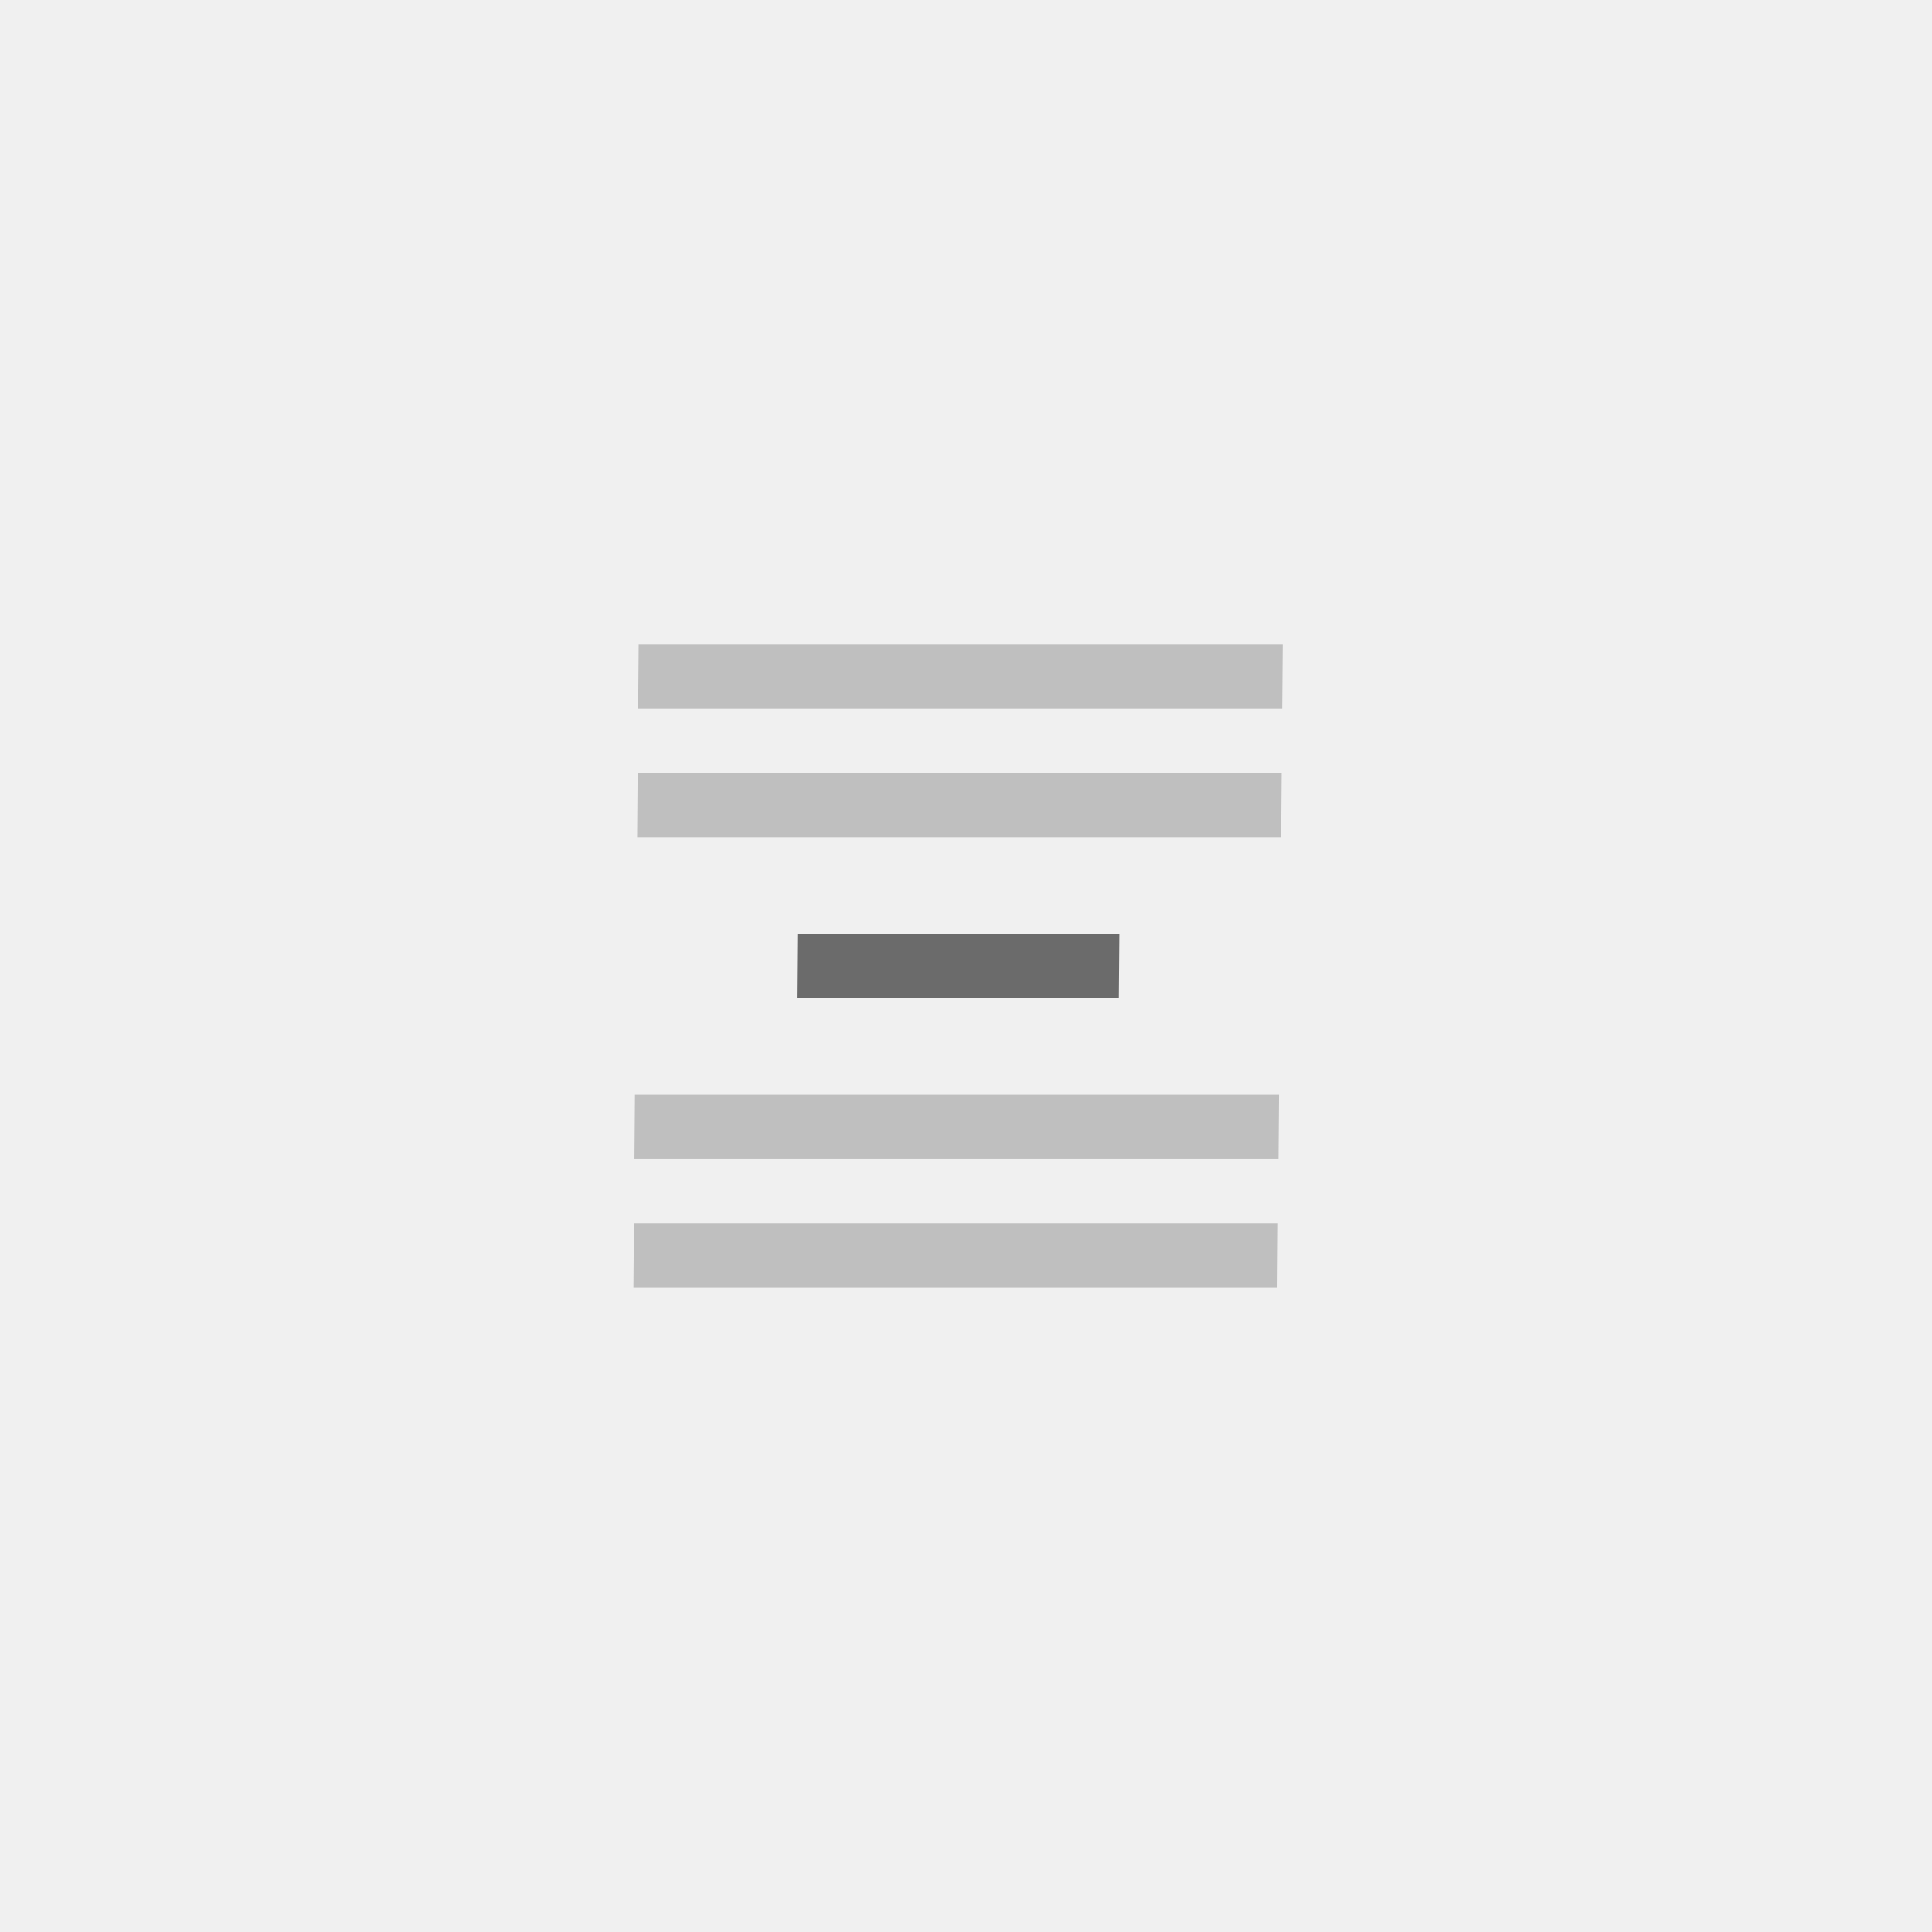
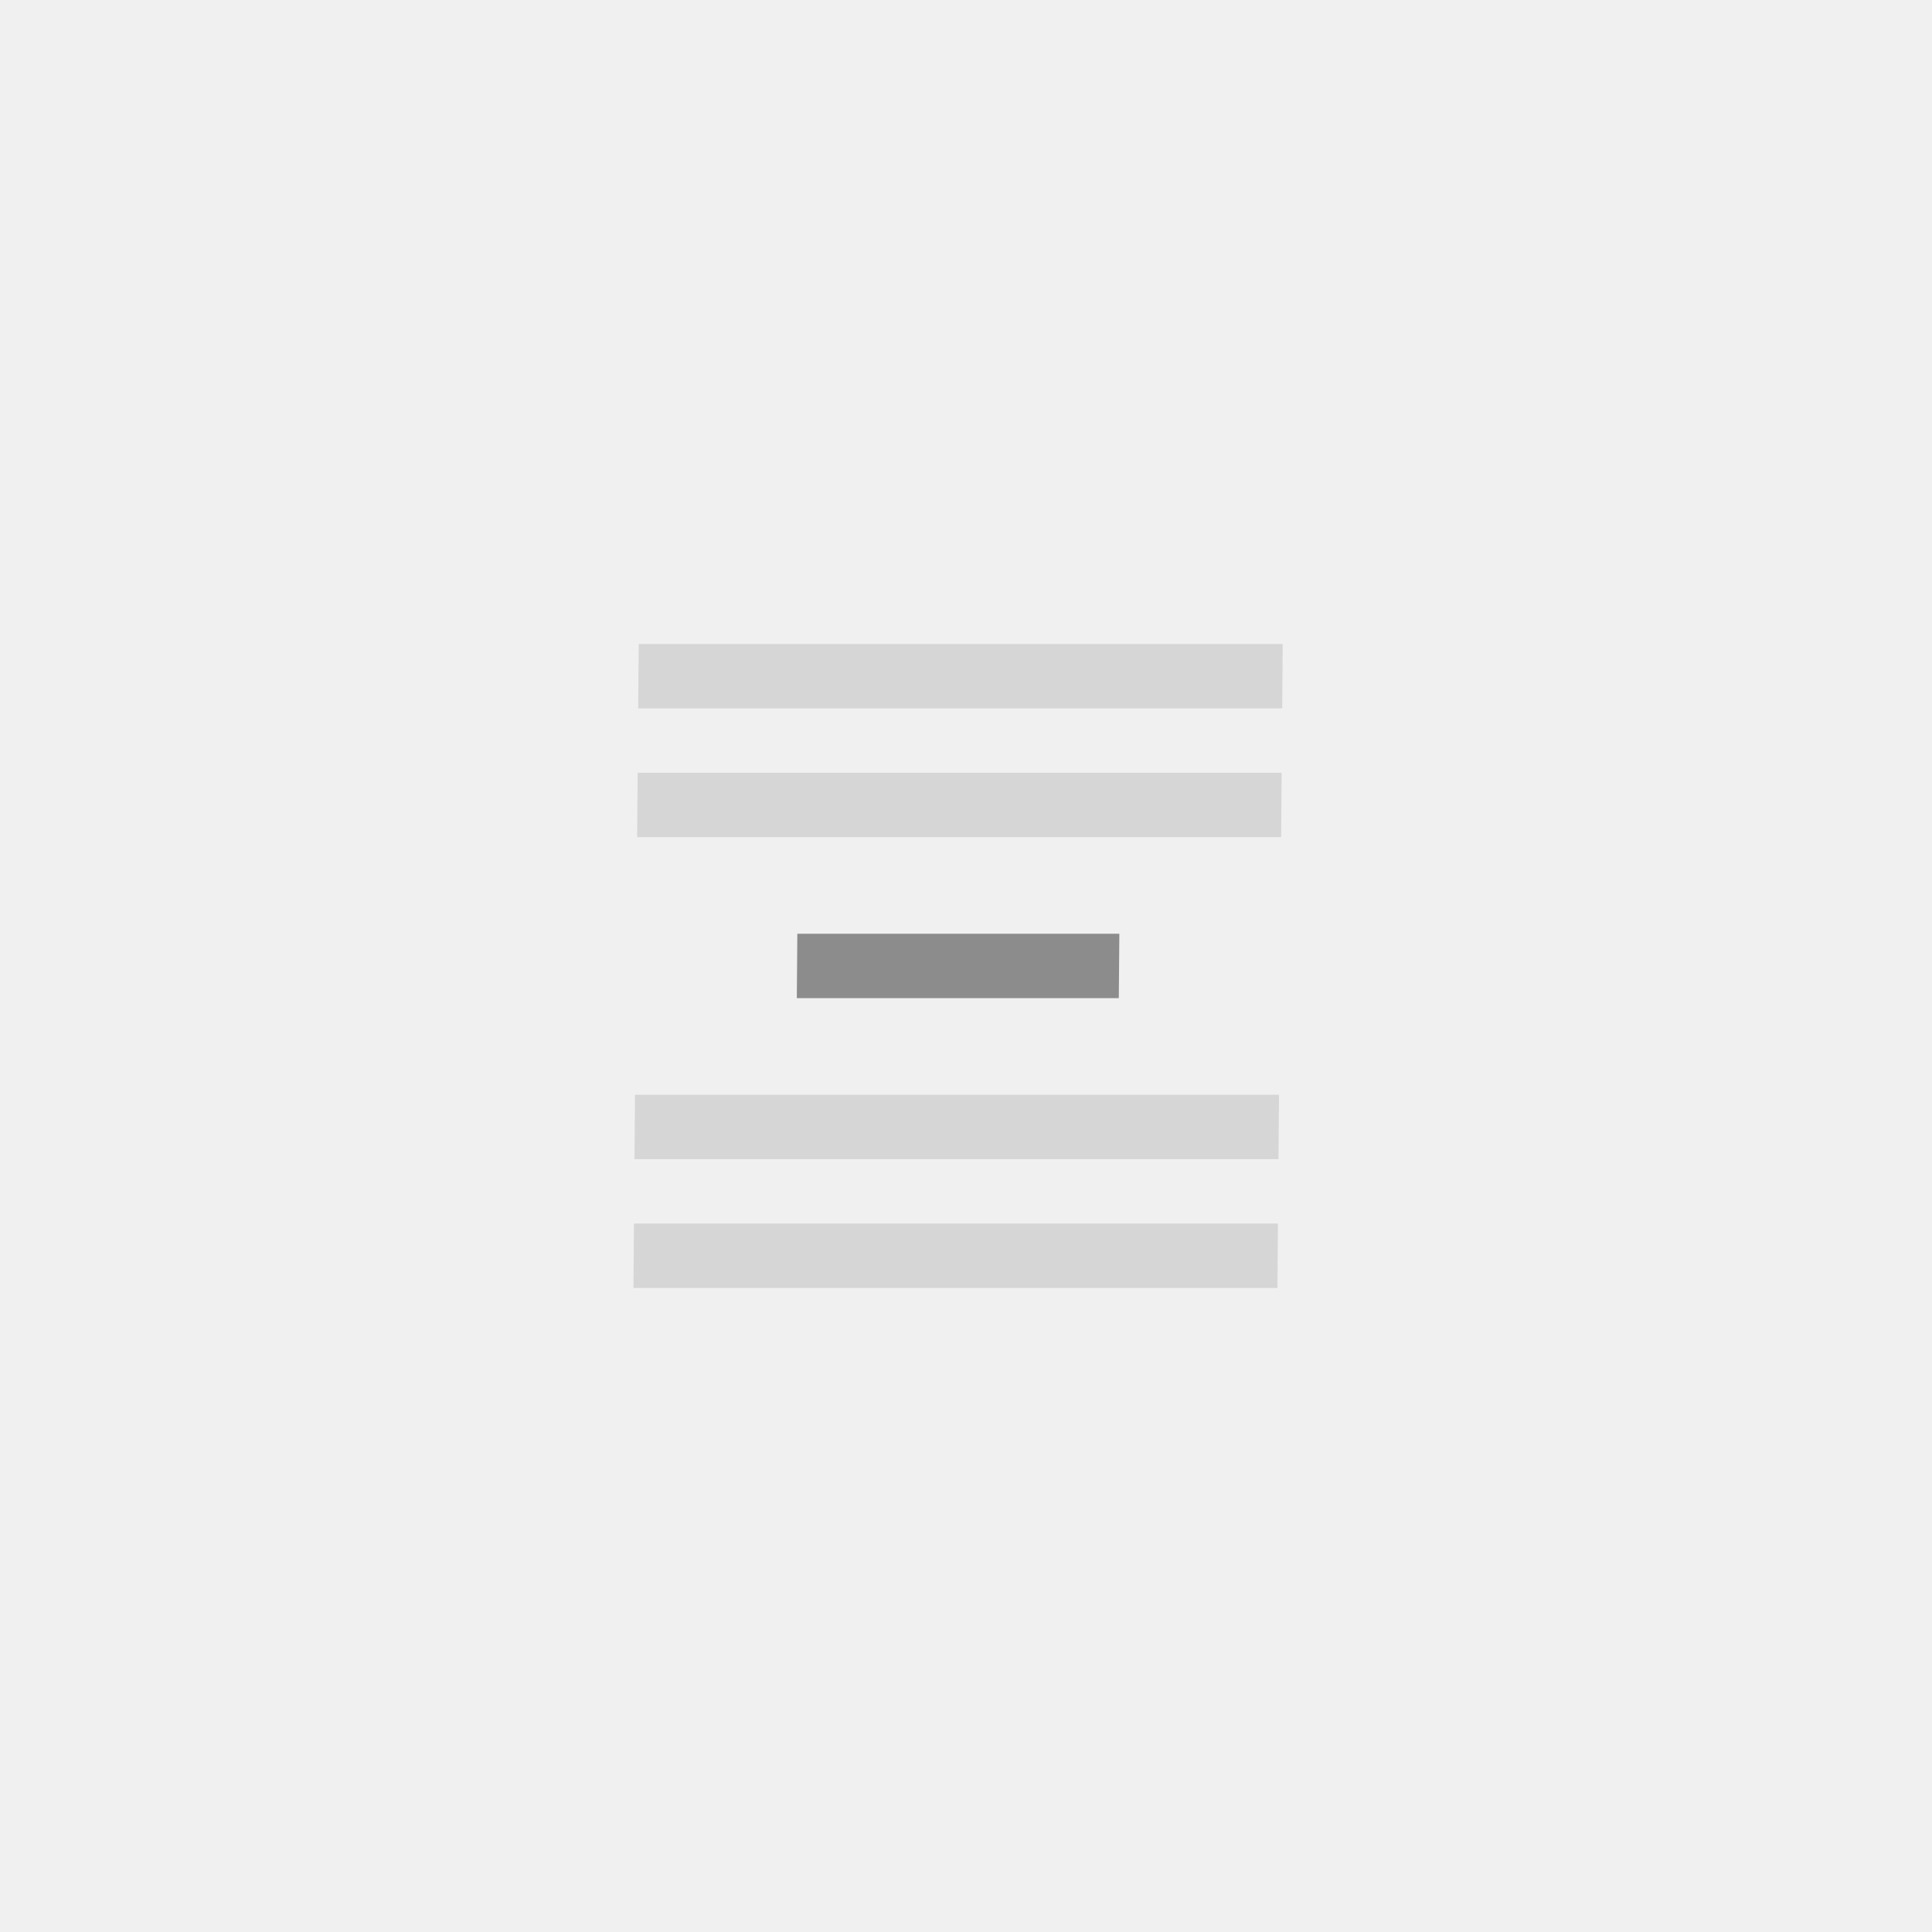
<svg xmlns="http://www.w3.org/2000/svg" width="60" height="60" viewBox="0 0 60 60" fill="none">
-   <g clip-path="url(#clip0_2786_4261)">
-     <rect width="20" height="2" transform="matrix(1 0 -0.00820296 0.999966 19.8359 19.9995)" fill="#BFBFBF" />
-     <rect width="20" height="2" transform="matrix(1 0 -0.00820296 0.999966 19.8031 23.9995)" fill="#BFBFBF" />
-     <rect width="20" height="2" transform="matrix(1 0 -0.00820296 0.999966 19.7211 33.999)" fill="#BFBFBF" />
-     <rect width="20" height="2" transform="matrix(1 0 -0.00820296 0.999966 19.6883 37.9985)" fill="#BFBFBF" />
-     <rect width="10" height="2" transform="matrix(1 0 -0.00820296 0.999966 24.7621 28.999)" fill="#6B6B6B" />
+   <g clip-path="url(#clip0_256_2272)">
+     <rect width="20" height="2" transform="matrix(1 0 -0.00820296 0.999966 19.8359 19.9993)" fill="#D6D6D6" />
+     <rect width="20" height="2" transform="matrix(1 0 -0.00820296 0.999966 19.8031 23.9992)" fill="#D6D6D6" />
+     <rect width="20" height="2" transform="matrix(1 0 -0.00820296 0.999966 19.7211 33.9989)" fill="#D6D6D6" />
+     <rect width="20" height="2" transform="matrix(1 0 -0.00820296 0.999966 19.6883 37.9988)" fill="#D6D6D6" />
+     <rect width="10" height="2" transform="matrix(1 0 -0.00820296 0.999966 24.7621 28.999)" fill="#8C8C8C" />
  </g>
  <defs>
-     <clipPath id="clip0_2786_4261">
+     <clipPath id="clip0_256_2272">
      <rect width="60" height="60" fill="white" />
    </clipPath>
  </defs>
</svg>
